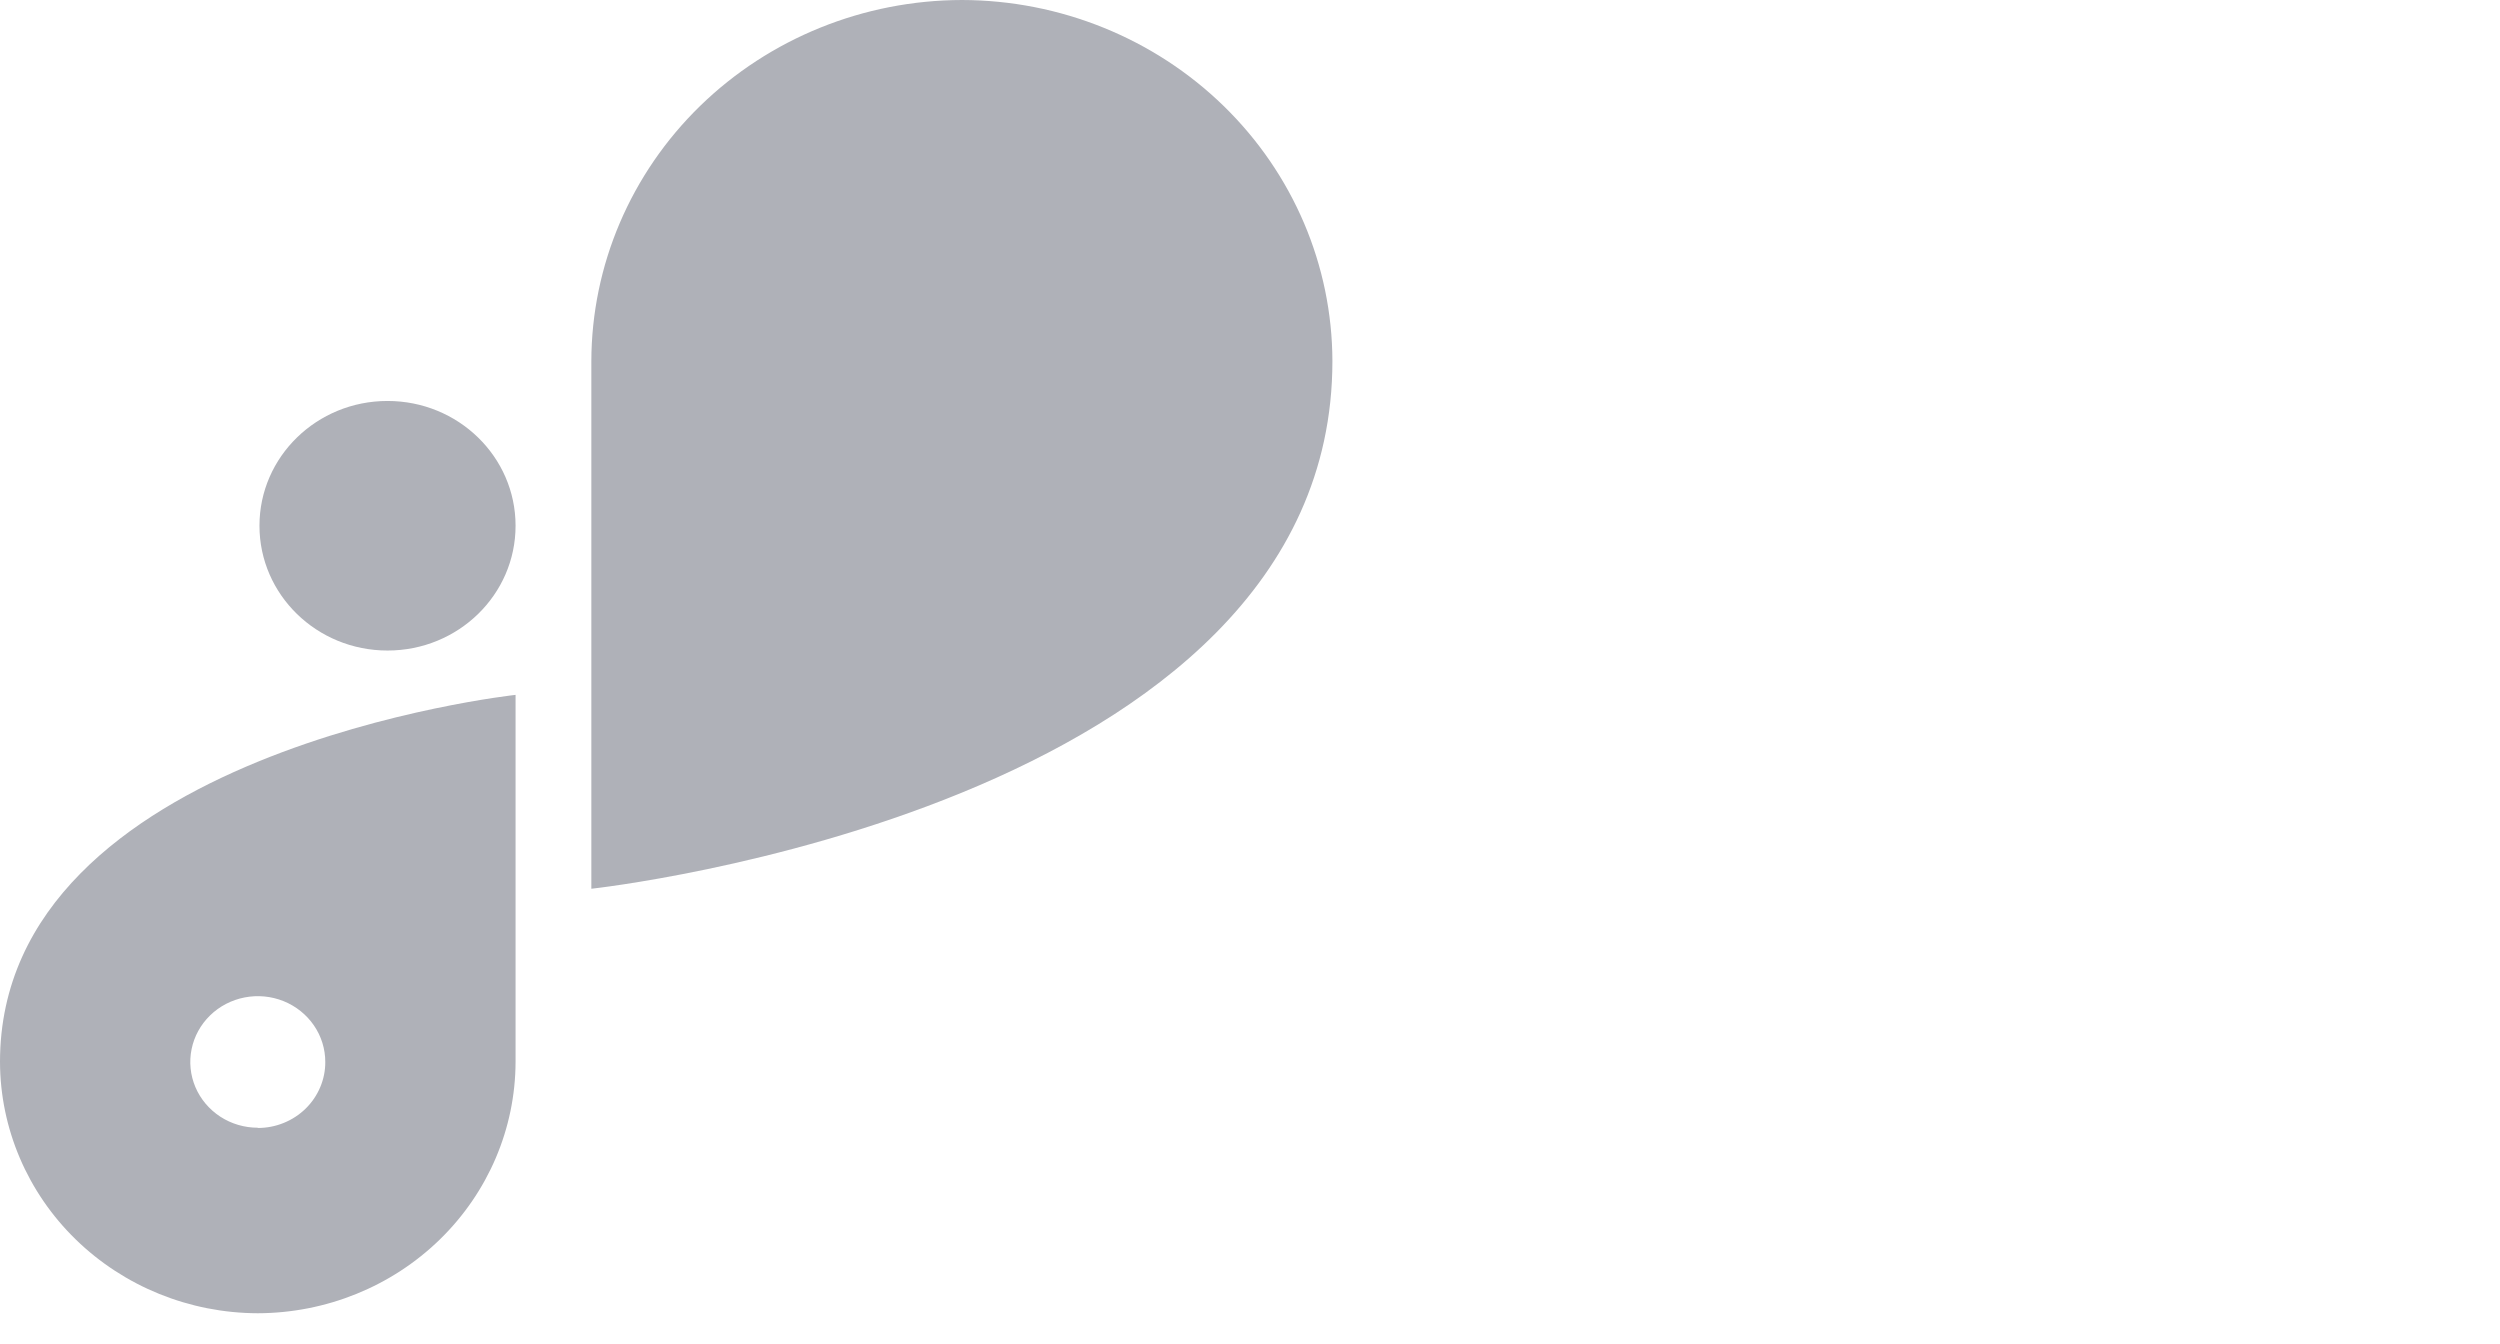
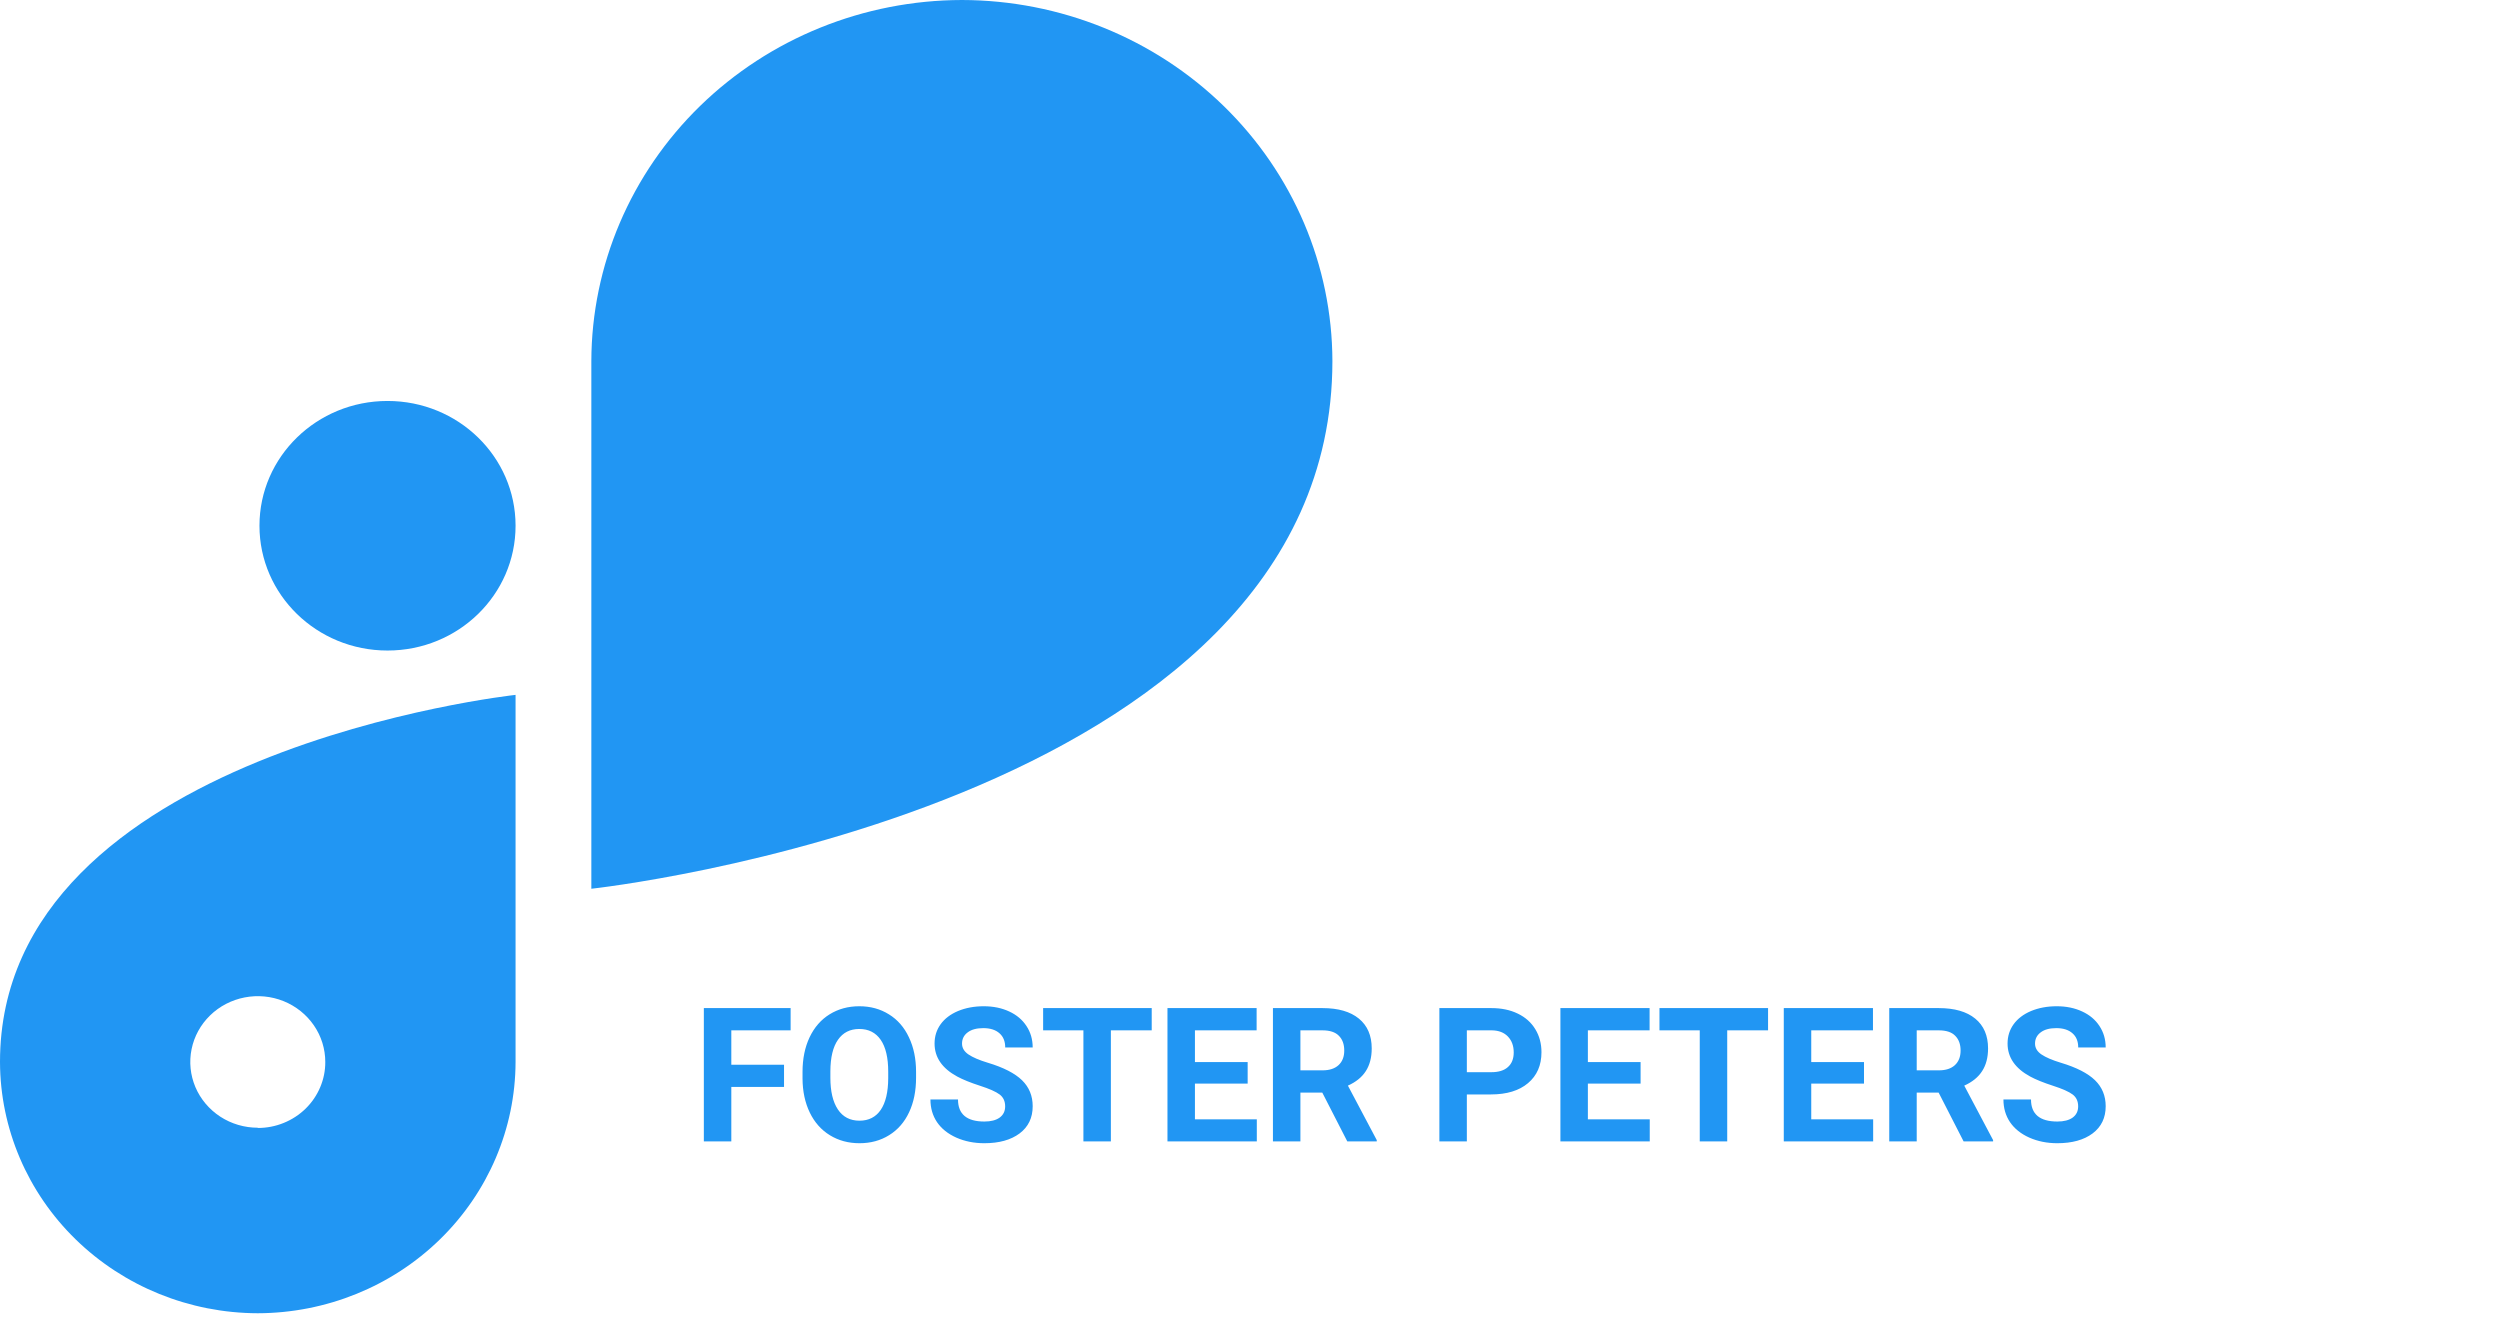
<svg xmlns="http://www.w3.org/2000/svg" width="80" height="43" viewBox="0 0 80 43" fill="none">
-   <path d="M12.402 12.831H12.399C10.137 12.831 8.303 14.618 8.303 16.822V16.825C8.303 19.029 10.137 20.817 12.399 20.817H12.402C14.665 20.817 16.498 19.029 16.498 16.825V16.822C16.498 14.618 14.665 12.831 12.402 12.831Z" fill="#AFB1B8" />
-   <path d="M42.637 11.555C42.63 8.492 41.38 5.558 39.158 3.392C36.936 1.227 33.925 0.007 30.783 0V0C27.64 0.006 24.627 1.225 22.404 3.39C20.181 5.556 18.93 8.492 18.923 11.555V28.44C18.923 28.44 42.634 25.867 42.637 11.557V11.555Z" fill="#AFB1B8" />
-   <path d="M0 33.982C0.006 36.113 0.877 38.155 2.422 39.661C3.968 41.168 6.063 42.018 8.249 42.024C10.435 42.018 12.53 41.169 14.075 39.663C15.621 38.156 16.492 36.115 16.498 33.985V22.236C16.498 22.236 0 24.028 0 33.982ZM8.249 36.087C7.822 36.087 7.404 35.964 7.049 35.733C6.694 35.501 6.417 35.173 6.253 34.788C6.09 34.403 6.047 33.98 6.131 33.572C6.214 33.163 6.42 32.788 6.722 32.494C7.024 32.199 7.409 31.999 7.828 31.918C8.247 31.836 8.681 31.878 9.076 32.037C9.471 32.197 9.808 32.467 10.045 32.813C10.283 33.159 10.409 33.566 10.409 33.982C10.411 34.259 10.355 34.534 10.247 34.79C10.139 35.047 9.98 35.28 9.78 35.476C9.579 35.672 9.34 35.828 9.078 35.934C8.815 36.041 8.534 36.095 8.249 36.095V36.087Z" fill="#AFB1B8" />
-   <path d="M25.089 34.781H23.402V36.524H22.523V32.259H25.3V32.971H23.402V34.072H25.089V34.781ZM29.314 34.488C29.314 34.908 29.24 35.276 29.091 35.593C28.943 35.909 28.73 36.153 28.453 36.325C28.177 36.497 27.861 36.583 27.503 36.583C27.15 36.583 26.834 36.498 26.557 36.328C26.28 36.158 26.065 35.916 25.913 35.602C25.76 35.285 25.683 34.922 25.681 34.512V34.301C25.681 33.881 25.756 33.512 25.907 33.193C26.059 32.873 26.273 32.628 26.548 32.458C26.826 32.286 27.142 32.2 27.498 32.2C27.853 32.2 28.169 32.286 28.444 32.458C28.721 32.628 28.935 32.873 29.085 33.193C29.238 33.512 29.314 33.88 29.314 34.298V34.488ZM28.423 34.295C28.423 33.848 28.343 33.508 28.183 33.275C28.023 33.043 27.794 32.927 27.498 32.927C27.203 32.927 26.975 33.042 26.815 33.273C26.655 33.501 26.574 33.837 26.572 34.28V34.488C26.572 34.924 26.652 35.262 26.812 35.502C26.972 35.742 27.203 35.862 27.503 35.862C27.798 35.862 28.025 35.747 28.183 35.517C28.341 35.284 28.421 34.946 28.423 34.503V34.295ZM32.165 35.405C32.165 35.239 32.106 35.112 31.989 35.024C31.872 34.935 31.661 34.841 31.356 34.743C31.051 34.644 30.81 34.546 30.632 34.45C30.148 34.188 29.906 33.836 29.906 33.393C29.906 33.162 29.97 32.957 30.099 32.777C30.23 32.596 30.416 32.454 30.659 32.352C30.903 32.251 31.176 32.2 31.479 32.2C31.784 32.2 32.055 32.256 32.294 32.367C32.532 32.477 32.716 32.632 32.847 32.833C32.98 33.034 33.046 33.263 33.046 33.519H32.167C32.167 33.323 32.106 33.172 31.983 33.065C31.86 32.955 31.687 32.9 31.464 32.9C31.25 32.9 31.082 32.946 30.963 33.038C30.844 33.128 30.785 33.247 30.785 33.395C30.785 33.534 30.854 33.65 30.993 33.744C31.133 33.838 31.339 33.926 31.611 34.008C32.111 34.158 32.475 34.345 32.704 34.567C32.932 34.79 33.046 35.067 33.046 35.399C33.046 35.769 32.907 36.059 32.627 36.27C32.348 36.478 31.972 36.583 31.5 36.583C31.171 36.583 30.873 36.523 30.603 36.404C30.334 36.283 30.127 36.118 29.985 35.909C29.844 35.7 29.774 35.458 29.774 35.183H30.656C30.656 35.653 30.937 35.889 31.5 35.889C31.709 35.889 31.872 35.847 31.989 35.763C32.106 35.677 32.165 35.558 32.165 35.405ZM36.855 32.971H35.548V36.524H34.669V32.971H33.38V32.259H36.855V32.971ZM39.925 34.676H38.238V35.818H40.218V36.524H37.359V32.259H40.212V32.971H38.238V33.987H39.925V34.676ZM42.313 34.963H41.613V36.524H40.734V32.259H42.319C42.823 32.259 43.211 32.371 43.485 32.596C43.758 32.82 43.895 33.138 43.895 33.548C43.895 33.839 43.831 34.082 43.705 34.277C43.58 34.471 43.389 34.625 43.133 34.74L44.056 36.483V36.524H43.113L42.313 34.963ZM41.613 34.251H42.322C42.542 34.251 42.713 34.195 42.834 34.084C42.956 33.971 43.016 33.815 43.016 33.618C43.016 33.417 42.959 33.259 42.843 33.144C42.73 33.028 42.555 32.971 42.319 32.971H41.613V34.251ZM46.939 35.022V36.524H46.06V32.259H47.724C48.044 32.259 48.326 32.317 48.568 32.435C48.812 32.552 48.999 32.719 49.13 32.935C49.261 33.15 49.327 33.395 49.327 33.671C49.327 34.089 49.183 34.419 48.896 34.661C48.611 34.901 48.215 35.022 47.709 35.022H46.939ZM46.939 34.31H47.724C47.956 34.31 48.133 34.255 48.254 34.145C48.377 34.036 48.439 33.88 48.439 33.677C48.439 33.468 48.377 33.299 48.254 33.17C48.131 33.041 47.961 32.975 47.745 32.971H46.939V34.31ZM52.499 34.676H50.812V35.818H52.792V36.524H49.933V32.259H52.787V32.971H50.812V33.987H52.499V34.676ZM56.578 32.971H55.271V36.524H54.392V32.971H53.103V32.259H56.578V32.971ZM59.648 34.676H57.96V35.818H59.941V36.524H57.081V32.259H59.935V32.971H57.96V33.987H59.648V34.676ZM62.036 34.963H61.335V36.524H60.456V32.259H62.041C62.545 32.259 62.934 32.371 63.208 32.596C63.481 32.82 63.618 33.138 63.618 33.548C63.618 33.839 63.554 34.082 63.427 34.277C63.302 34.471 63.112 34.625 62.856 34.74L63.779 36.483V36.524H62.835L62.036 34.963ZM61.335 34.251H62.044C62.265 34.251 62.436 34.195 62.557 34.084C62.678 33.971 62.739 33.815 62.739 33.618C62.739 33.417 62.681 33.259 62.566 33.144C62.453 33.028 62.278 32.971 62.041 32.971H61.335V34.251ZM66.501 35.405C66.501 35.239 66.442 35.112 66.325 35.024C66.207 34.935 65.997 34.841 65.692 34.743C65.387 34.644 65.146 34.546 64.968 34.45C64.484 34.188 64.242 33.836 64.242 33.393C64.242 33.162 64.306 32.957 64.435 32.777C64.566 32.596 64.752 32.454 64.995 32.352C65.239 32.251 65.512 32.2 65.815 32.2C66.12 32.2 66.391 32.256 66.629 32.367C66.868 32.477 67.052 32.632 67.183 32.833C67.316 33.034 67.382 33.263 67.382 33.519H66.503C66.503 33.323 66.442 33.172 66.319 33.065C66.196 32.955 66.023 32.9 65.8 32.9C65.585 32.9 65.418 32.946 65.299 33.038C65.18 33.128 65.121 33.247 65.121 33.395C65.121 33.534 65.19 33.65 65.329 33.744C65.469 33.838 65.675 33.926 65.947 34.008C66.447 34.158 66.811 34.345 67.04 34.567C67.268 34.79 67.382 35.067 67.382 35.399C67.382 35.769 67.243 36.059 66.963 36.27C66.684 36.478 66.308 36.583 65.835 36.583C65.507 36.583 65.209 36.523 64.939 36.404C64.669 36.283 64.463 36.118 64.321 35.909C64.18 35.7 64.11 35.458 64.11 35.183H64.992C64.992 35.653 65.273 35.889 65.835 35.889C66.044 35.889 66.207 35.847 66.325 35.763C66.442 35.677 66.501 35.558 66.501 35.405Z" fill="##AFB1B8" />
+   <path d="M12.402 12.831H12.399C10.137 12.831 8.303 14.618 8.303 16.822V16.825C8.303 19.029 10.137 20.817 12.399 20.817H12.402C14.665 20.817 16.498 19.029 16.498 16.825V16.822C16.498 14.618 14.665 12.831 12.402 12.831Z" fill="#2196F3" />
+   <path d="M42.637 11.555C42.63 8.492 41.38 5.558 39.158 3.392C36.936 1.227 33.925 0.007 30.783 0V0C27.64 0.006 24.627 1.225 22.404 3.39C20.181 5.556 18.93 8.492 18.923 11.555V28.44C18.923 28.44 42.634 25.867 42.637 11.557V11.555Z" fill="#2196F3" />
+   <path d="M0 33.982C0.006 36.113 0.877 38.155 2.422 39.661C3.968 41.168 6.063 42.018 8.249 42.024C10.435 42.018 12.53 41.169 14.075 39.663C15.621 38.156 16.492 36.115 16.498 33.985V22.236C16.498 22.236 0 24.028 0 33.982ZM8.249 36.087C7.822 36.087 7.404 35.964 7.049 35.733C6.694 35.501 6.417 35.173 6.253 34.788C6.09 34.403 6.047 33.98 6.131 33.572C6.214 33.163 6.42 32.788 6.722 32.494C7.024 32.199 7.409 31.999 7.828 31.918C8.247 31.836 8.681 31.878 9.076 32.037C9.471 32.197 9.808 32.467 10.045 32.813C10.283 33.159 10.409 33.566 10.409 33.982C10.411 34.259 10.355 34.534 10.247 34.79C10.139 35.047 9.98 35.28 9.78 35.476C9.579 35.672 9.34 35.828 9.078 35.934C8.815 36.041 8.534 36.095 8.249 36.095V36.087Z" fill="#2196F3" />
+   <path d="M25.089 34.781H23.402V36.524H22.523V32.259H25.3V32.971H23.402V34.072H25.089V34.781ZM29.314 34.488C29.314 34.908 29.24 35.276 29.091 35.593C28.943 35.909 28.73 36.153 28.453 36.325C28.177 36.497 27.861 36.583 27.503 36.583C27.15 36.583 26.834 36.498 26.557 36.328C26.28 36.158 26.065 35.916 25.913 35.602C25.76 35.285 25.683 34.922 25.681 34.512V34.301C25.681 33.881 25.756 33.512 25.907 33.193C26.059 32.873 26.273 32.628 26.548 32.458C26.826 32.286 27.142 32.2 27.498 32.2C27.853 32.2 28.169 32.286 28.444 32.458C28.721 32.628 28.935 32.873 29.085 33.193C29.238 33.512 29.314 33.88 29.314 34.298V34.488ZM28.423 34.295C28.423 33.848 28.343 33.508 28.183 33.275C28.023 33.043 27.794 32.927 27.498 32.927C27.203 32.927 26.975 33.042 26.815 33.273C26.655 33.501 26.574 33.837 26.572 34.28V34.488C26.572 34.924 26.652 35.262 26.812 35.502C26.972 35.742 27.203 35.862 27.503 35.862C27.798 35.862 28.025 35.747 28.183 35.517C28.341 35.284 28.421 34.946 28.423 34.503V34.295ZM32.165 35.405C32.165 35.239 32.106 35.112 31.989 35.024C31.872 34.935 31.661 34.841 31.356 34.743C31.051 34.644 30.81 34.546 30.632 34.45C30.148 34.188 29.906 33.836 29.906 33.393C29.906 33.162 29.97 32.957 30.099 32.777C30.23 32.596 30.416 32.454 30.659 32.352C30.903 32.251 31.176 32.2 31.479 32.2C31.784 32.2 32.055 32.256 32.294 32.367C32.532 32.477 32.716 32.632 32.847 32.833C32.98 33.034 33.046 33.263 33.046 33.519H32.167C32.167 33.323 32.106 33.172 31.983 33.065C31.86 32.955 31.687 32.9 31.464 32.9C31.25 32.9 31.082 32.946 30.963 33.038C30.844 33.128 30.785 33.247 30.785 33.395C30.785 33.534 30.854 33.65 30.993 33.744C31.133 33.838 31.339 33.926 31.611 34.008C32.111 34.158 32.475 34.345 32.704 34.567C32.932 34.79 33.046 35.067 33.046 35.399C33.046 35.769 32.907 36.059 32.627 36.27C32.348 36.478 31.972 36.583 31.5 36.583C31.171 36.583 30.873 36.523 30.603 36.404C30.334 36.283 30.127 36.118 29.985 35.909C29.844 35.7 29.774 35.458 29.774 35.183H30.656C30.656 35.653 30.937 35.889 31.5 35.889C31.709 35.889 31.872 35.847 31.989 35.763C32.106 35.677 32.165 35.558 32.165 35.405ZM36.855 32.971H35.548V36.524H34.669V32.971H33.38V32.259H36.855V32.971ZM39.925 34.676H38.238V35.818H40.218V36.524H37.359V32.259H40.212V32.971H38.238V33.987H39.925V34.676ZM42.313 34.963H41.613V36.524H40.734V32.259H42.319C42.823 32.259 43.211 32.371 43.485 32.596C43.758 32.82 43.895 33.138 43.895 33.548C43.895 33.839 43.831 34.082 43.705 34.277C43.58 34.471 43.389 34.625 43.133 34.74L44.056 36.483V36.524H43.113L42.313 34.963ZM41.613 34.251H42.322C42.542 34.251 42.713 34.195 42.834 34.084C42.956 33.971 43.016 33.815 43.016 33.618C43.016 33.417 42.959 33.259 42.843 33.144C42.73 33.028 42.555 32.971 42.319 32.971H41.613V34.251ZM46.939 35.022V36.524H46.06V32.259H47.724C48.044 32.259 48.326 32.317 48.568 32.435C48.812 32.552 48.999 32.719 49.13 32.935C49.261 33.15 49.327 33.395 49.327 33.671C49.327 34.089 49.183 34.419 48.896 34.661C48.611 34.901 48.215 35.022 47.709 35.022H46.939ZM46.939 34.31H47.724C47.956 34.31 48.133 34.255 48.254 34.145C48.377 34.036 48.439 33.88 48.439 33.677C48.439 33.468 48.377 33.299 48.254 33.17C48.131 33.041 47.961 32.975 47.745 32.971H46.939V34.31ZM52.499 34.676H50.812V35.818H52.792V36.524H49.933V32.259H52.787V32.971H50.812V33.987H52.499V34.676ZM56.578 32.971H55.271V36.524H54.392V32.971H53.103V32.259H56.578V32.971ZM59.648 34.676H57.96V35.818H59.941V36.524H57.081V32.259H59.935V32.971H57.96V33.987H59.648V34.676ZM62.036 34.963H61.335V36.524H60.456V32.259H62.041C62.545 32.259 62.934 32.371 63.208 32.596C63.481 32.82 63.618 33.138 63.618 33.548C63.618 33.839 63.554 34.082 63.427 34.277C63.302 34.471 63.112 34.625 62.856 34.74L63.779 36.483V36.524H62.835L62.036 34.963ZM61.335 34.251H62.044C62.265 34.251 62.436 34.195 62.557 34.084C62.678 33.971 62.739 33.815 62.739 33.618C62.739 33.417 62.681 33.259 62.566 33.144C62.453 33.028 62.278 32.971 62.041 32.971H61.335V34.251ZM66.501 35.405C66.501 35.239 66.442 35.112 66.325 35.024C66.207 34.935 65.997 34.841 65.692 34.743C65.387 34.644 65.146 34.546 64.968 34.45C64.484 34.188 64.242 33.836 64.242 33.393C64.242 33.162 64.306 32.957 64.435 32.777C64.566 32.596 64.752 32.454 64.995 32.352C65.239 32.251 65.512 32.2 65.815 32.2C66.12 32.2 66.391 32.256 66.629 32.367C66.868 32.477 67.052 32.632 67.183 32.833C67.316 33.034 67.382 33.263 67.382 33.519H66.503C66.503 33.323 66.442 33.172 66.319 33.065C66.196 32.955 66.023 32.9 65.8 32.9C65.585 32.9 65.418 32.946 65.299 33.038C65.18 33.128 65.121 33.247 65.121 33.395C65.121 33.534 65.19 33.65 65.329 33.744C65.469 33.838 65.675 33.926 65.947 34.008C66.447 34.158 66.811 34.345 67.04 34.567C67.268 34.79 67.382 35.067 67.382 35.399C67.382 35.769 67.243 36.059 66.963 36.27C66.684 36.478 66.308 36.583 65.835 36.583C65.507 36.583 65.209 36.523 64.939 36.404C64.669 36.283 64.463 36.118 64.321 35.909C64.18 35.7 64.11 35.458 64.11 35.183H64.992C64.992 35.653 65.273 35.889 65.835 35.889C66.044 35.889 66.207 35.847 66.325 35.763C66.442 35.677 66.501 35.558 66.501 35.405Z" fill="#2196F3" />
</svg>
